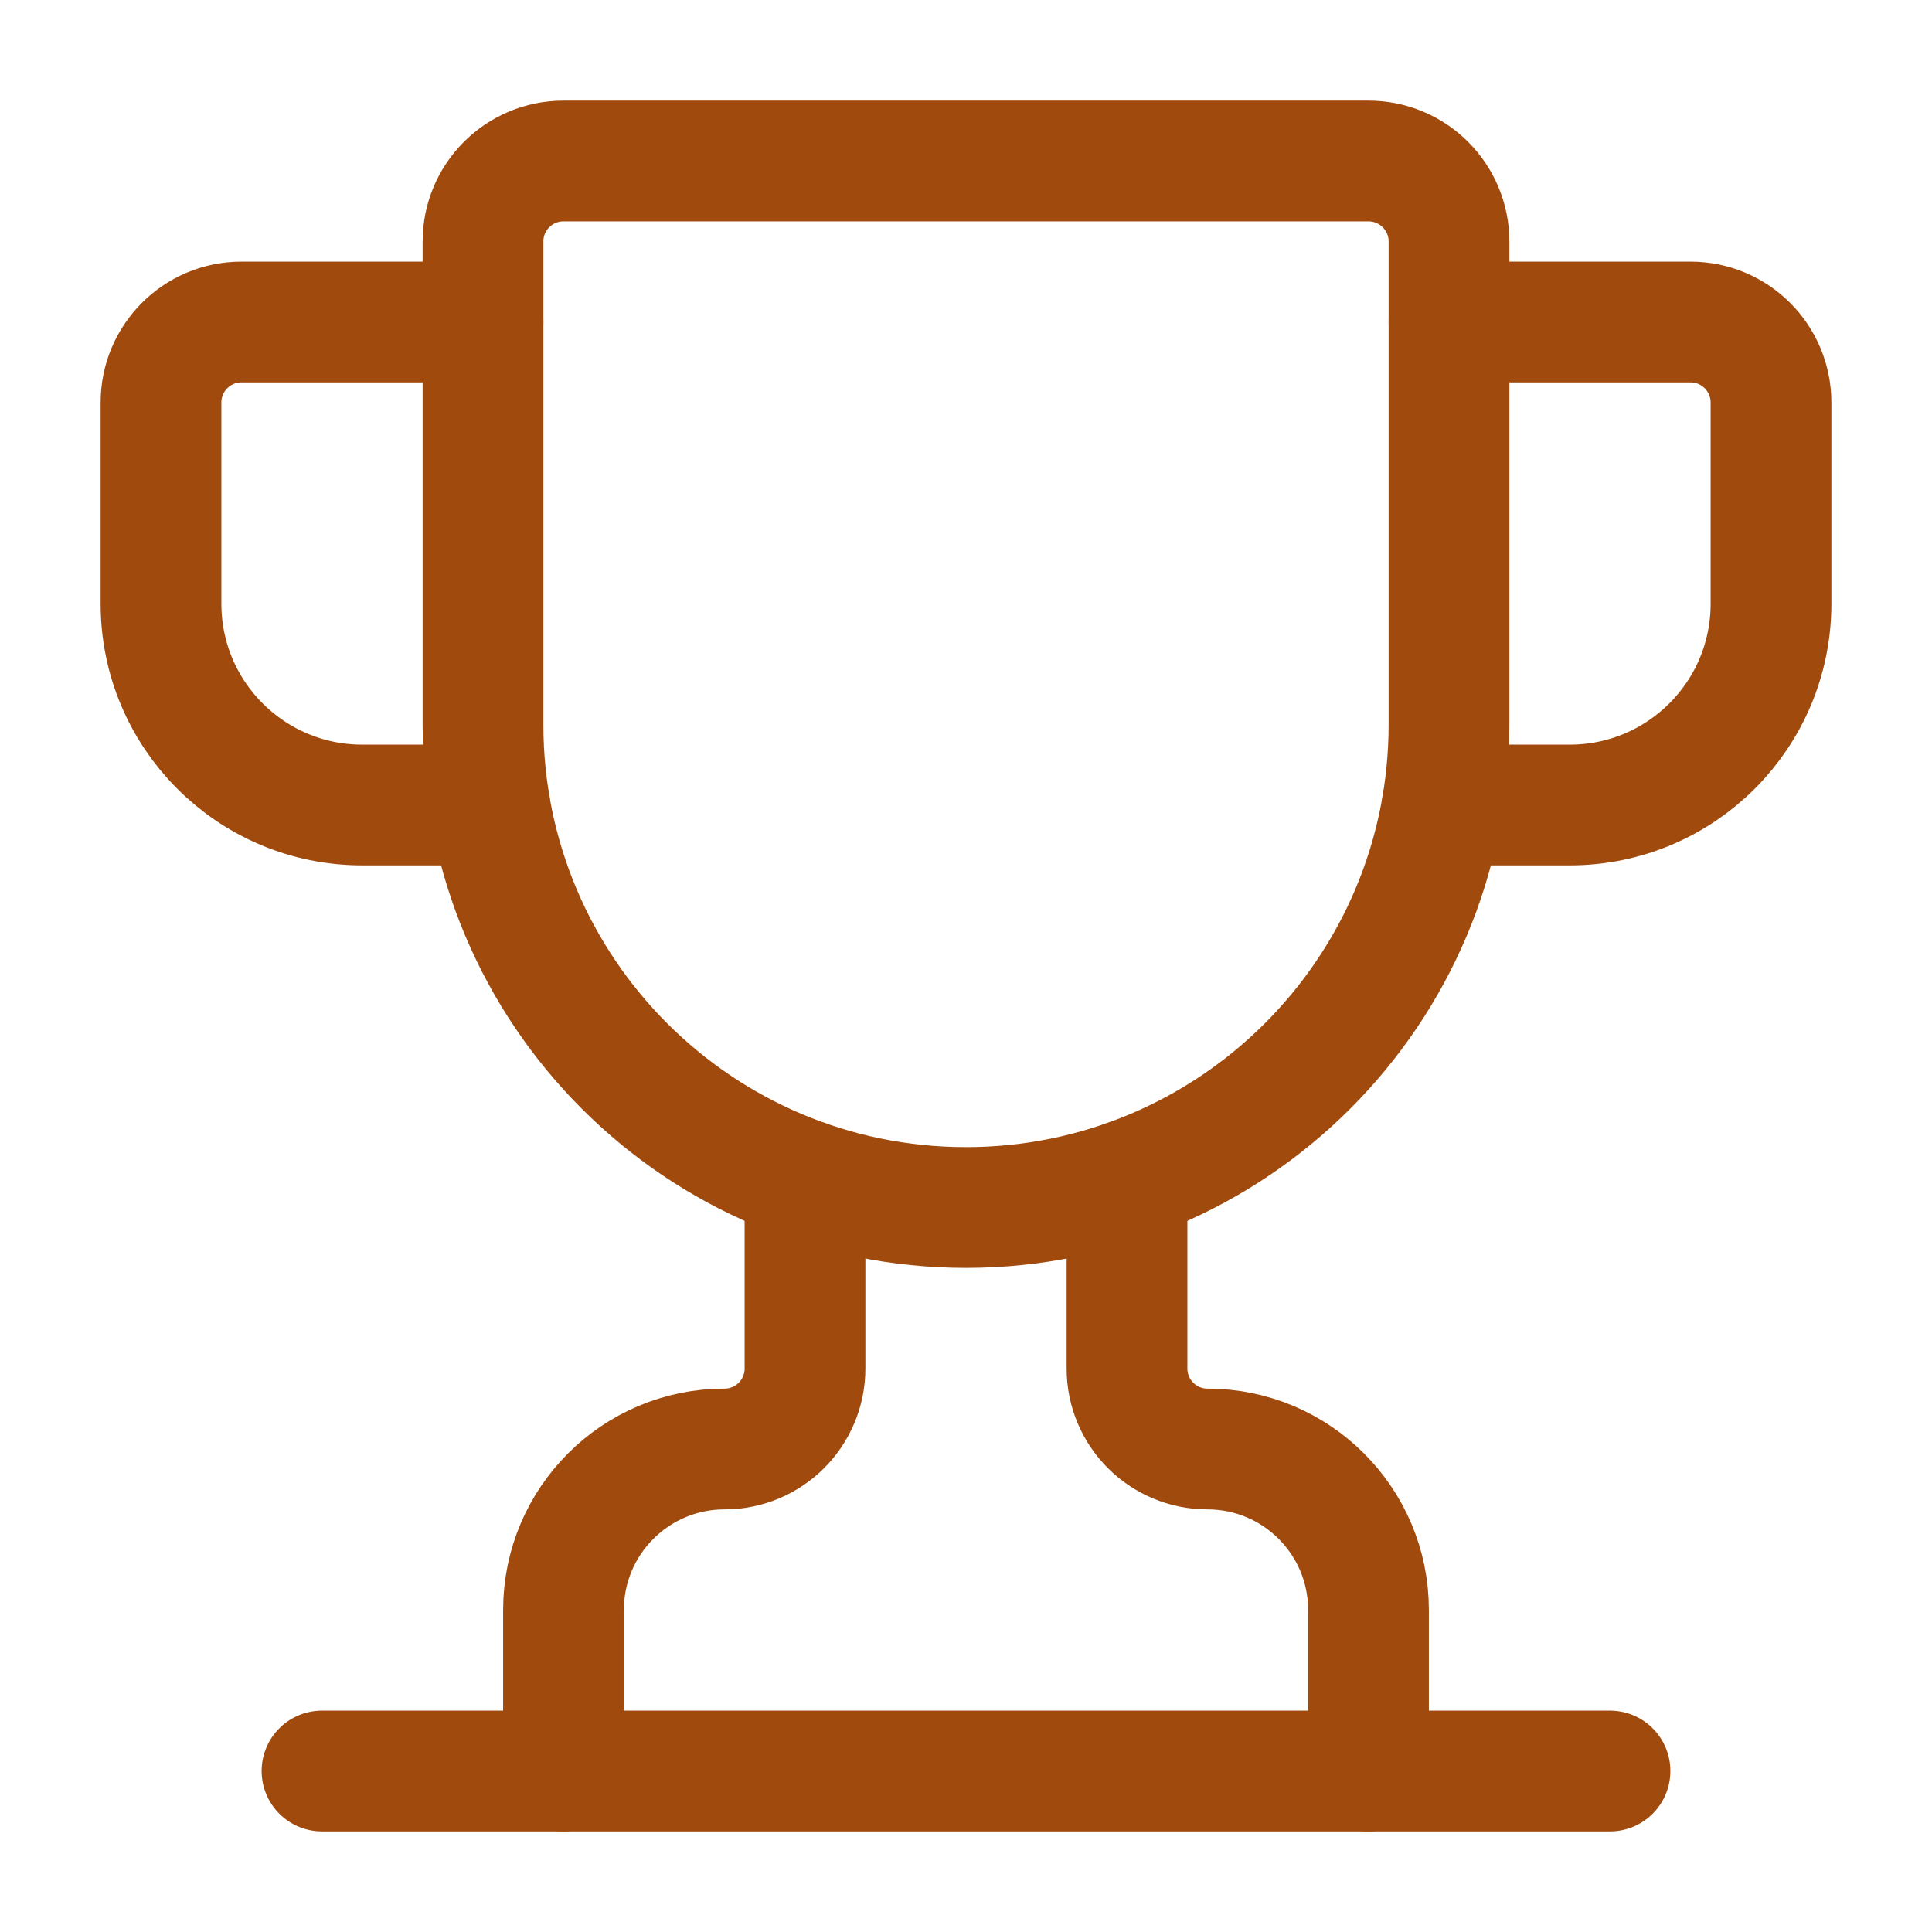
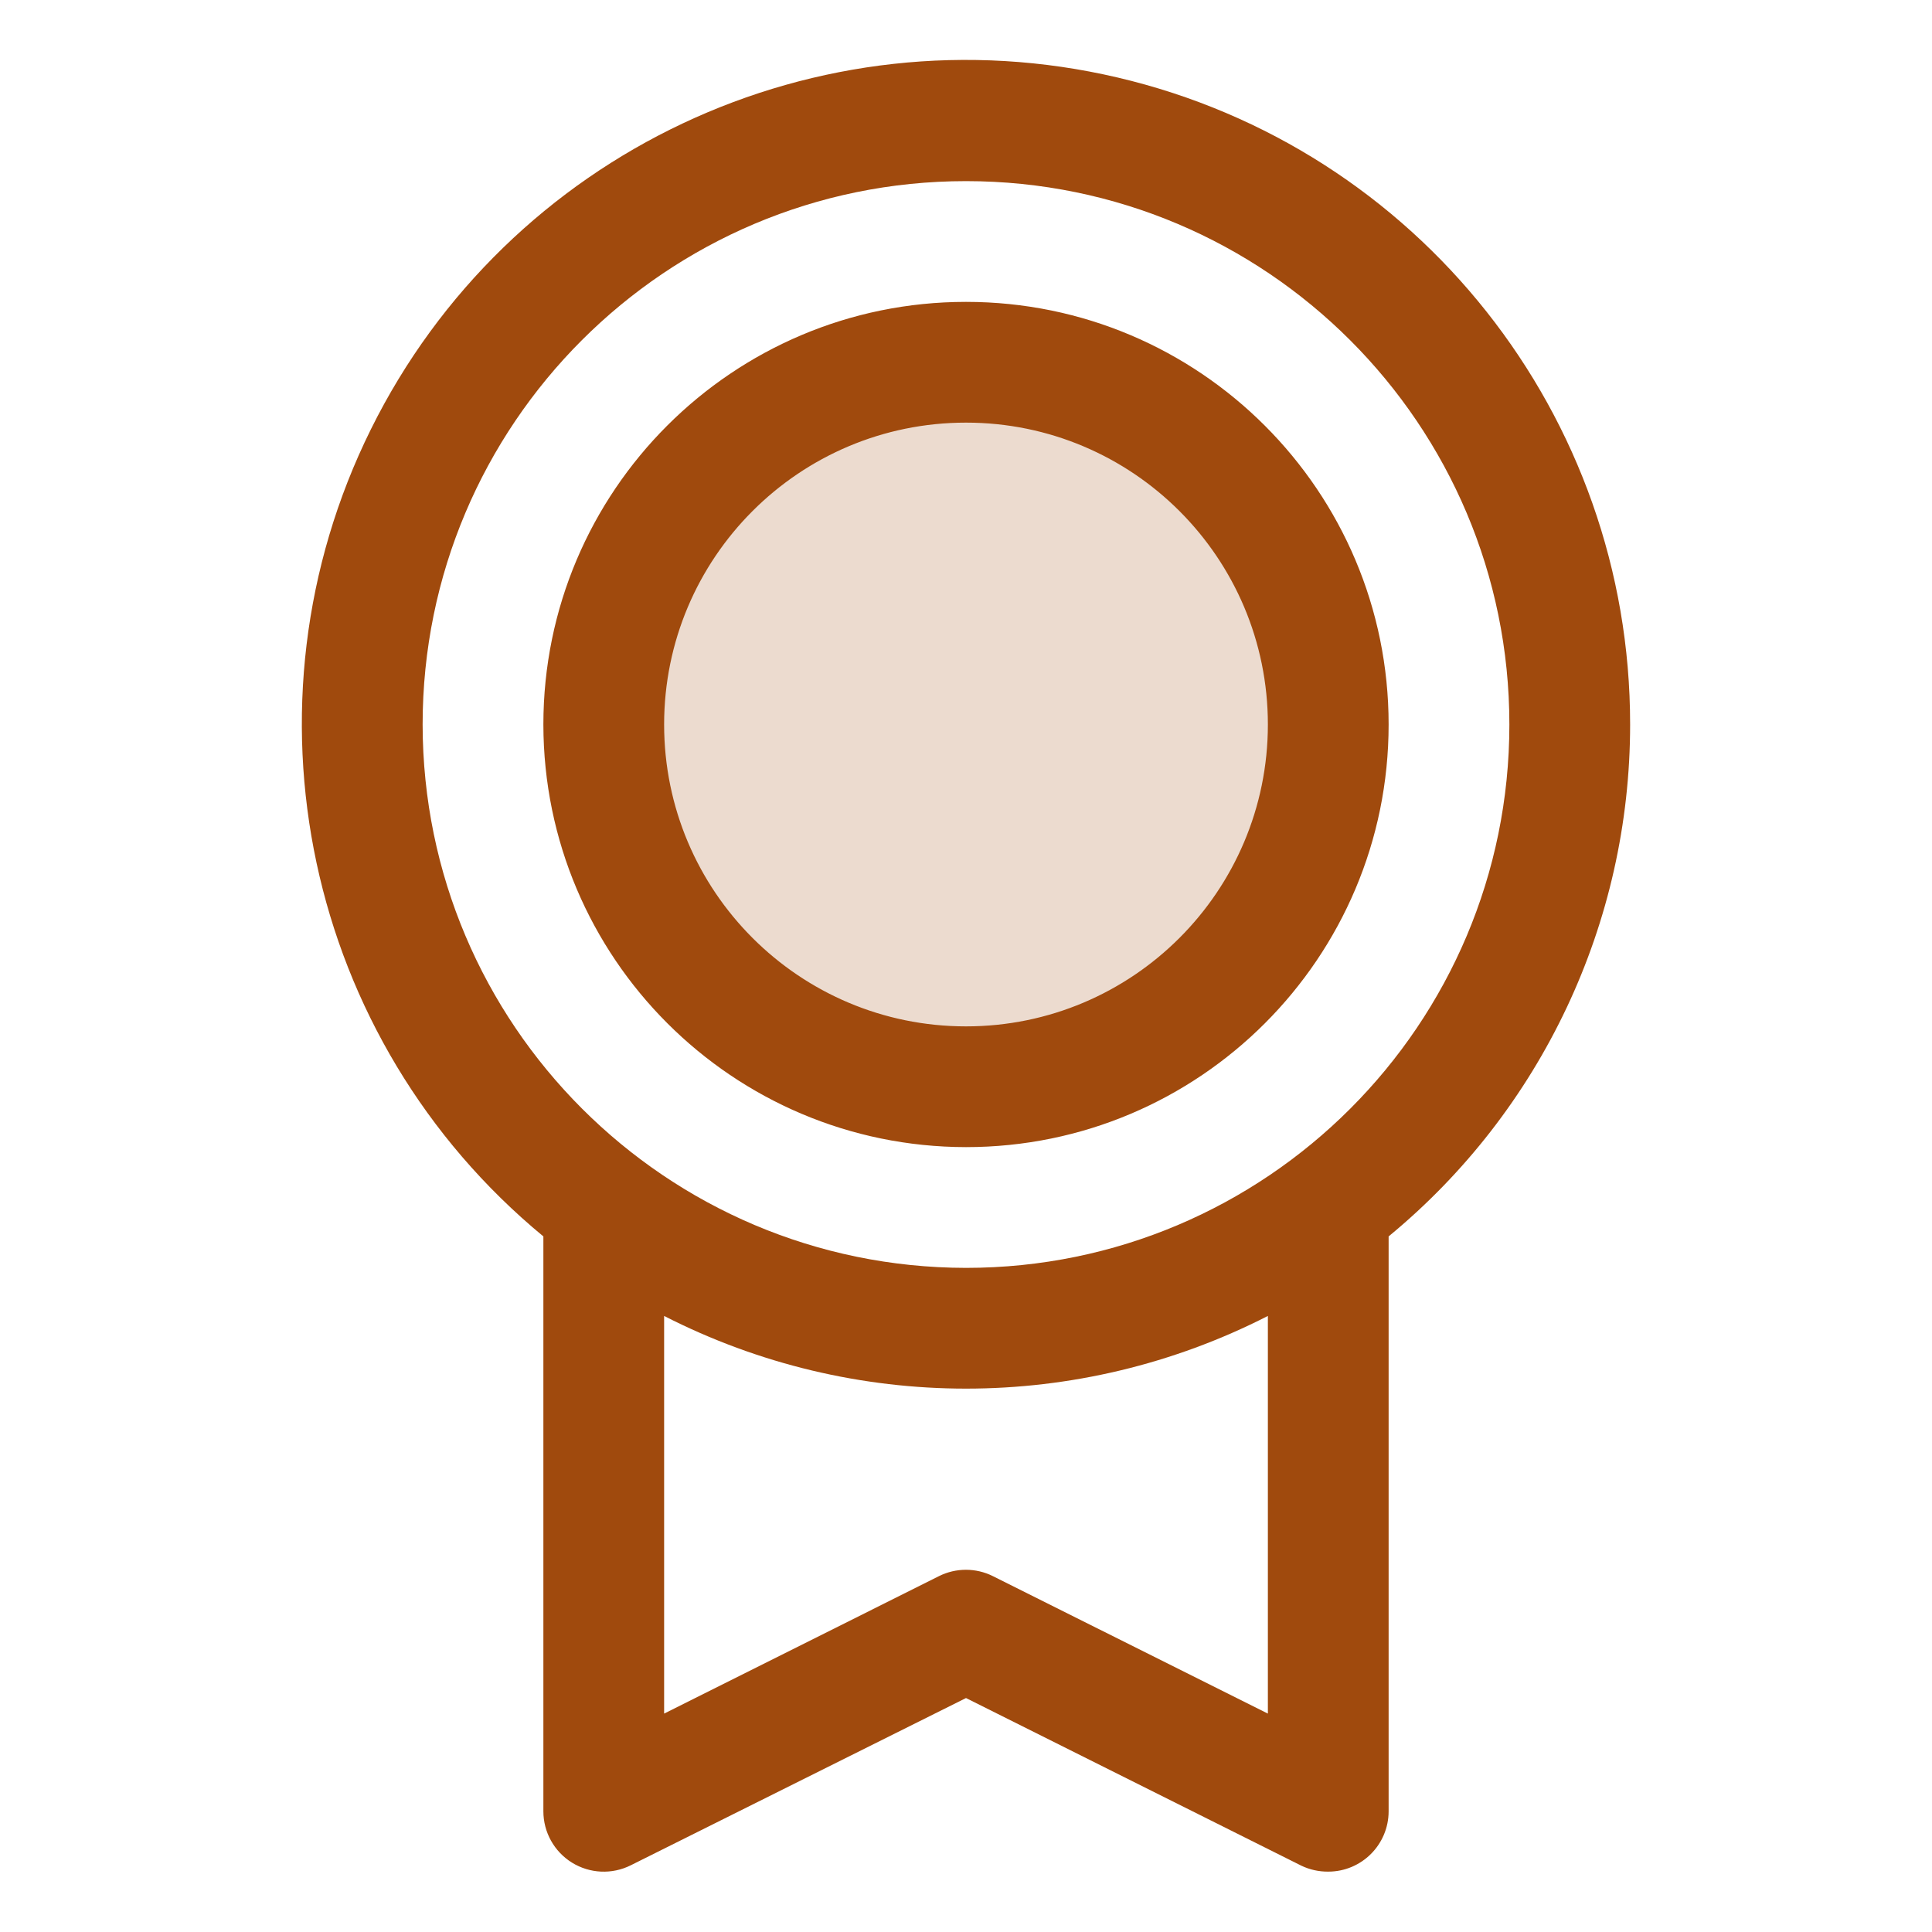
- <svg xmlns="http://www.w3.org/2000/svg" width="24" height="24" viewBox="0 0 24 24" fill="none" stroke="#a04a0d" stroke-width="1.5" stroke-linecap="round" stroke-linejoin="round">
-   <path d="M10 14.66V17a1 1 0 0 1-1 1 2 2 0 0 0-2 2v2" />
-   <path d="M14 14.66V17a1 1 0 0 0 1 1 2 2 0 0 1 2 2v2" />
-   <path d="M17.916 10H19.5A2.5 2.5 0 0 0 22 7.5V5a1 1 0 0 0-1-1h-3" />
-   <path d="M4 22h16" />
-   <path d="M6 9a6 6 0 0 0 12 0V3a1 1 0 0 0-1-1H7a1 1 0 0 0-1 1z" />
-   <path d="M6.084 10H4.5A2.5 2.5 0 0 1 2 7.5V5a1 1 0 0 1 1-1h3" />
+ <svg xmlns="http://www.w3.org/2000/svg" viewBox="0 0 256 256" fill="#a04a0d">
+   <path d="M176,96a48,48,0,1,1-48-48A48,48,0,0,1,176,96Z" opacity="0.2" />
+   <path d="M216,96A88,88,0,1,0,72,163.83V240a8,8,0,0,0,11.58,7.16L128,225l44.43,22.21A8.07,8.07,0,0,0,176,248a8,8,0,0,0,8-8V163.83A87.85,87.85,0,0,0,216,96ZM56,96a72,72,0,1,1,72,72A72.08,72.08,0,0,1,56,96ZM168,227.06l-36.43-18.21a8,8,0,0,0-7.16,0L88,227.06V174.37a87.89,87.89,0,0,0,80,0ZM128,152A56,56,0,1,0,72,96,56.06,56.06,0,0,0,128,152Zm0-96A40,40,0,1,1,88,96,40,40,0,0,1,128,56Z" />
</svg>
